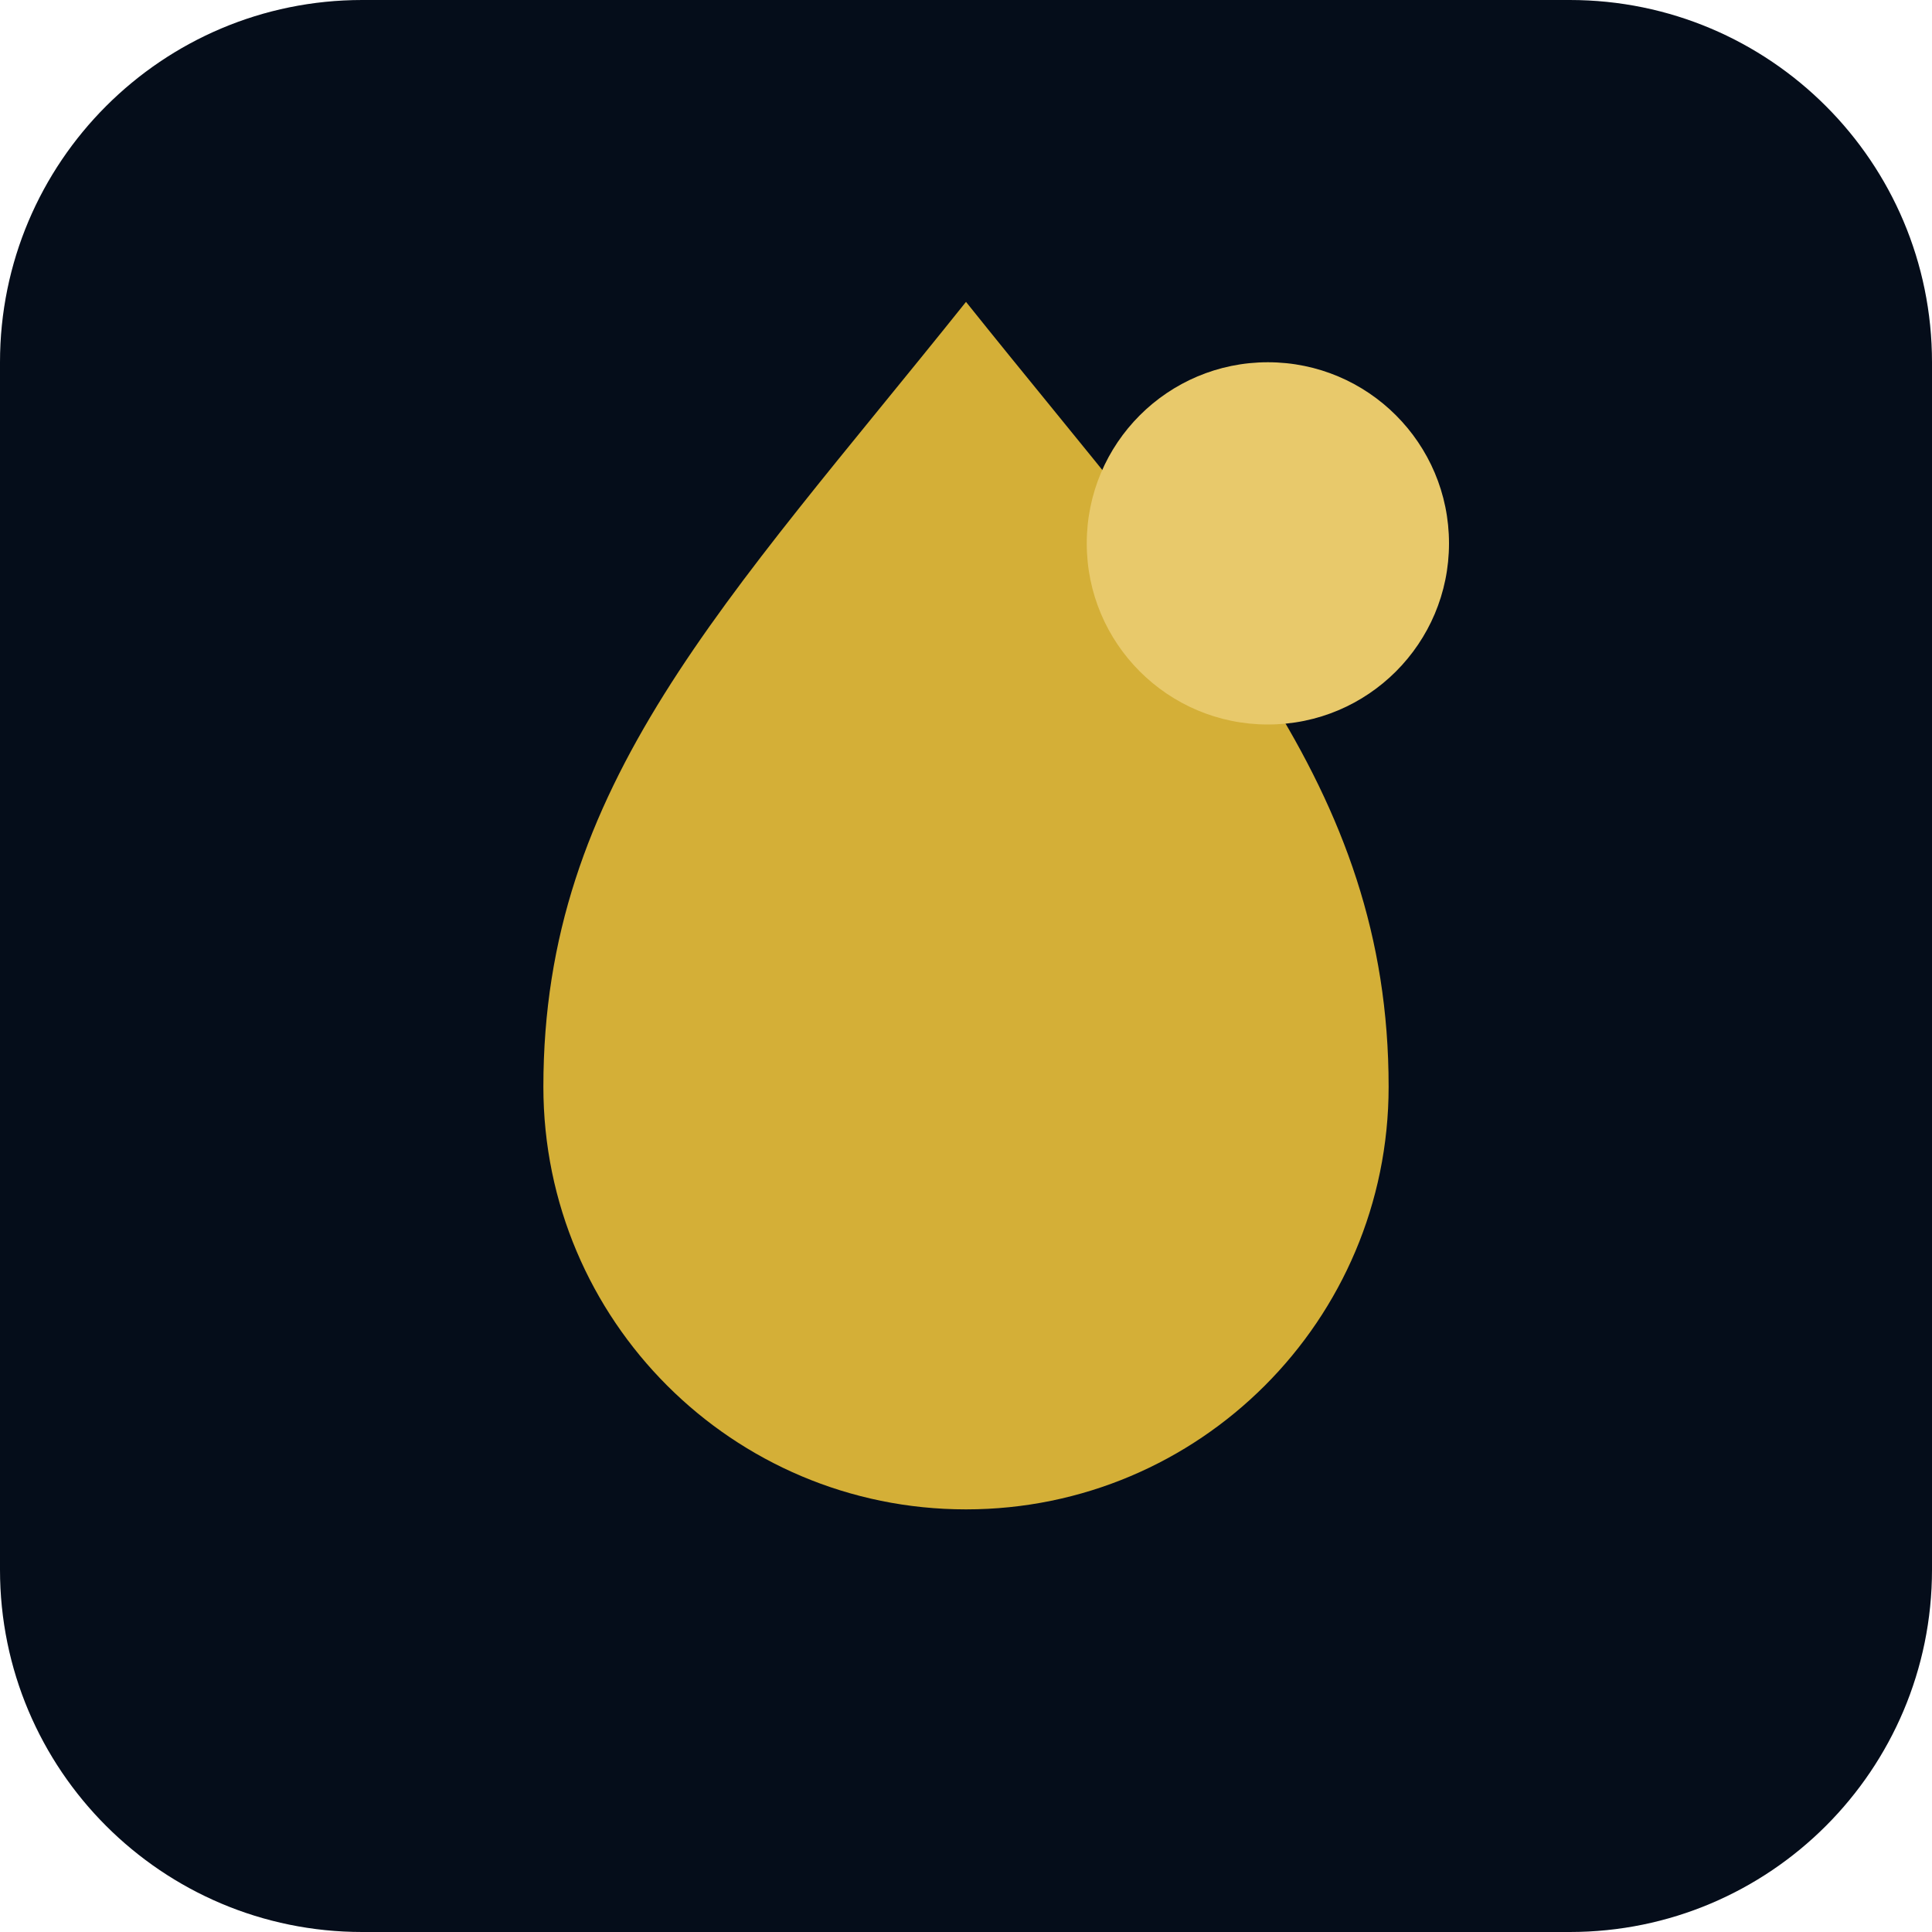
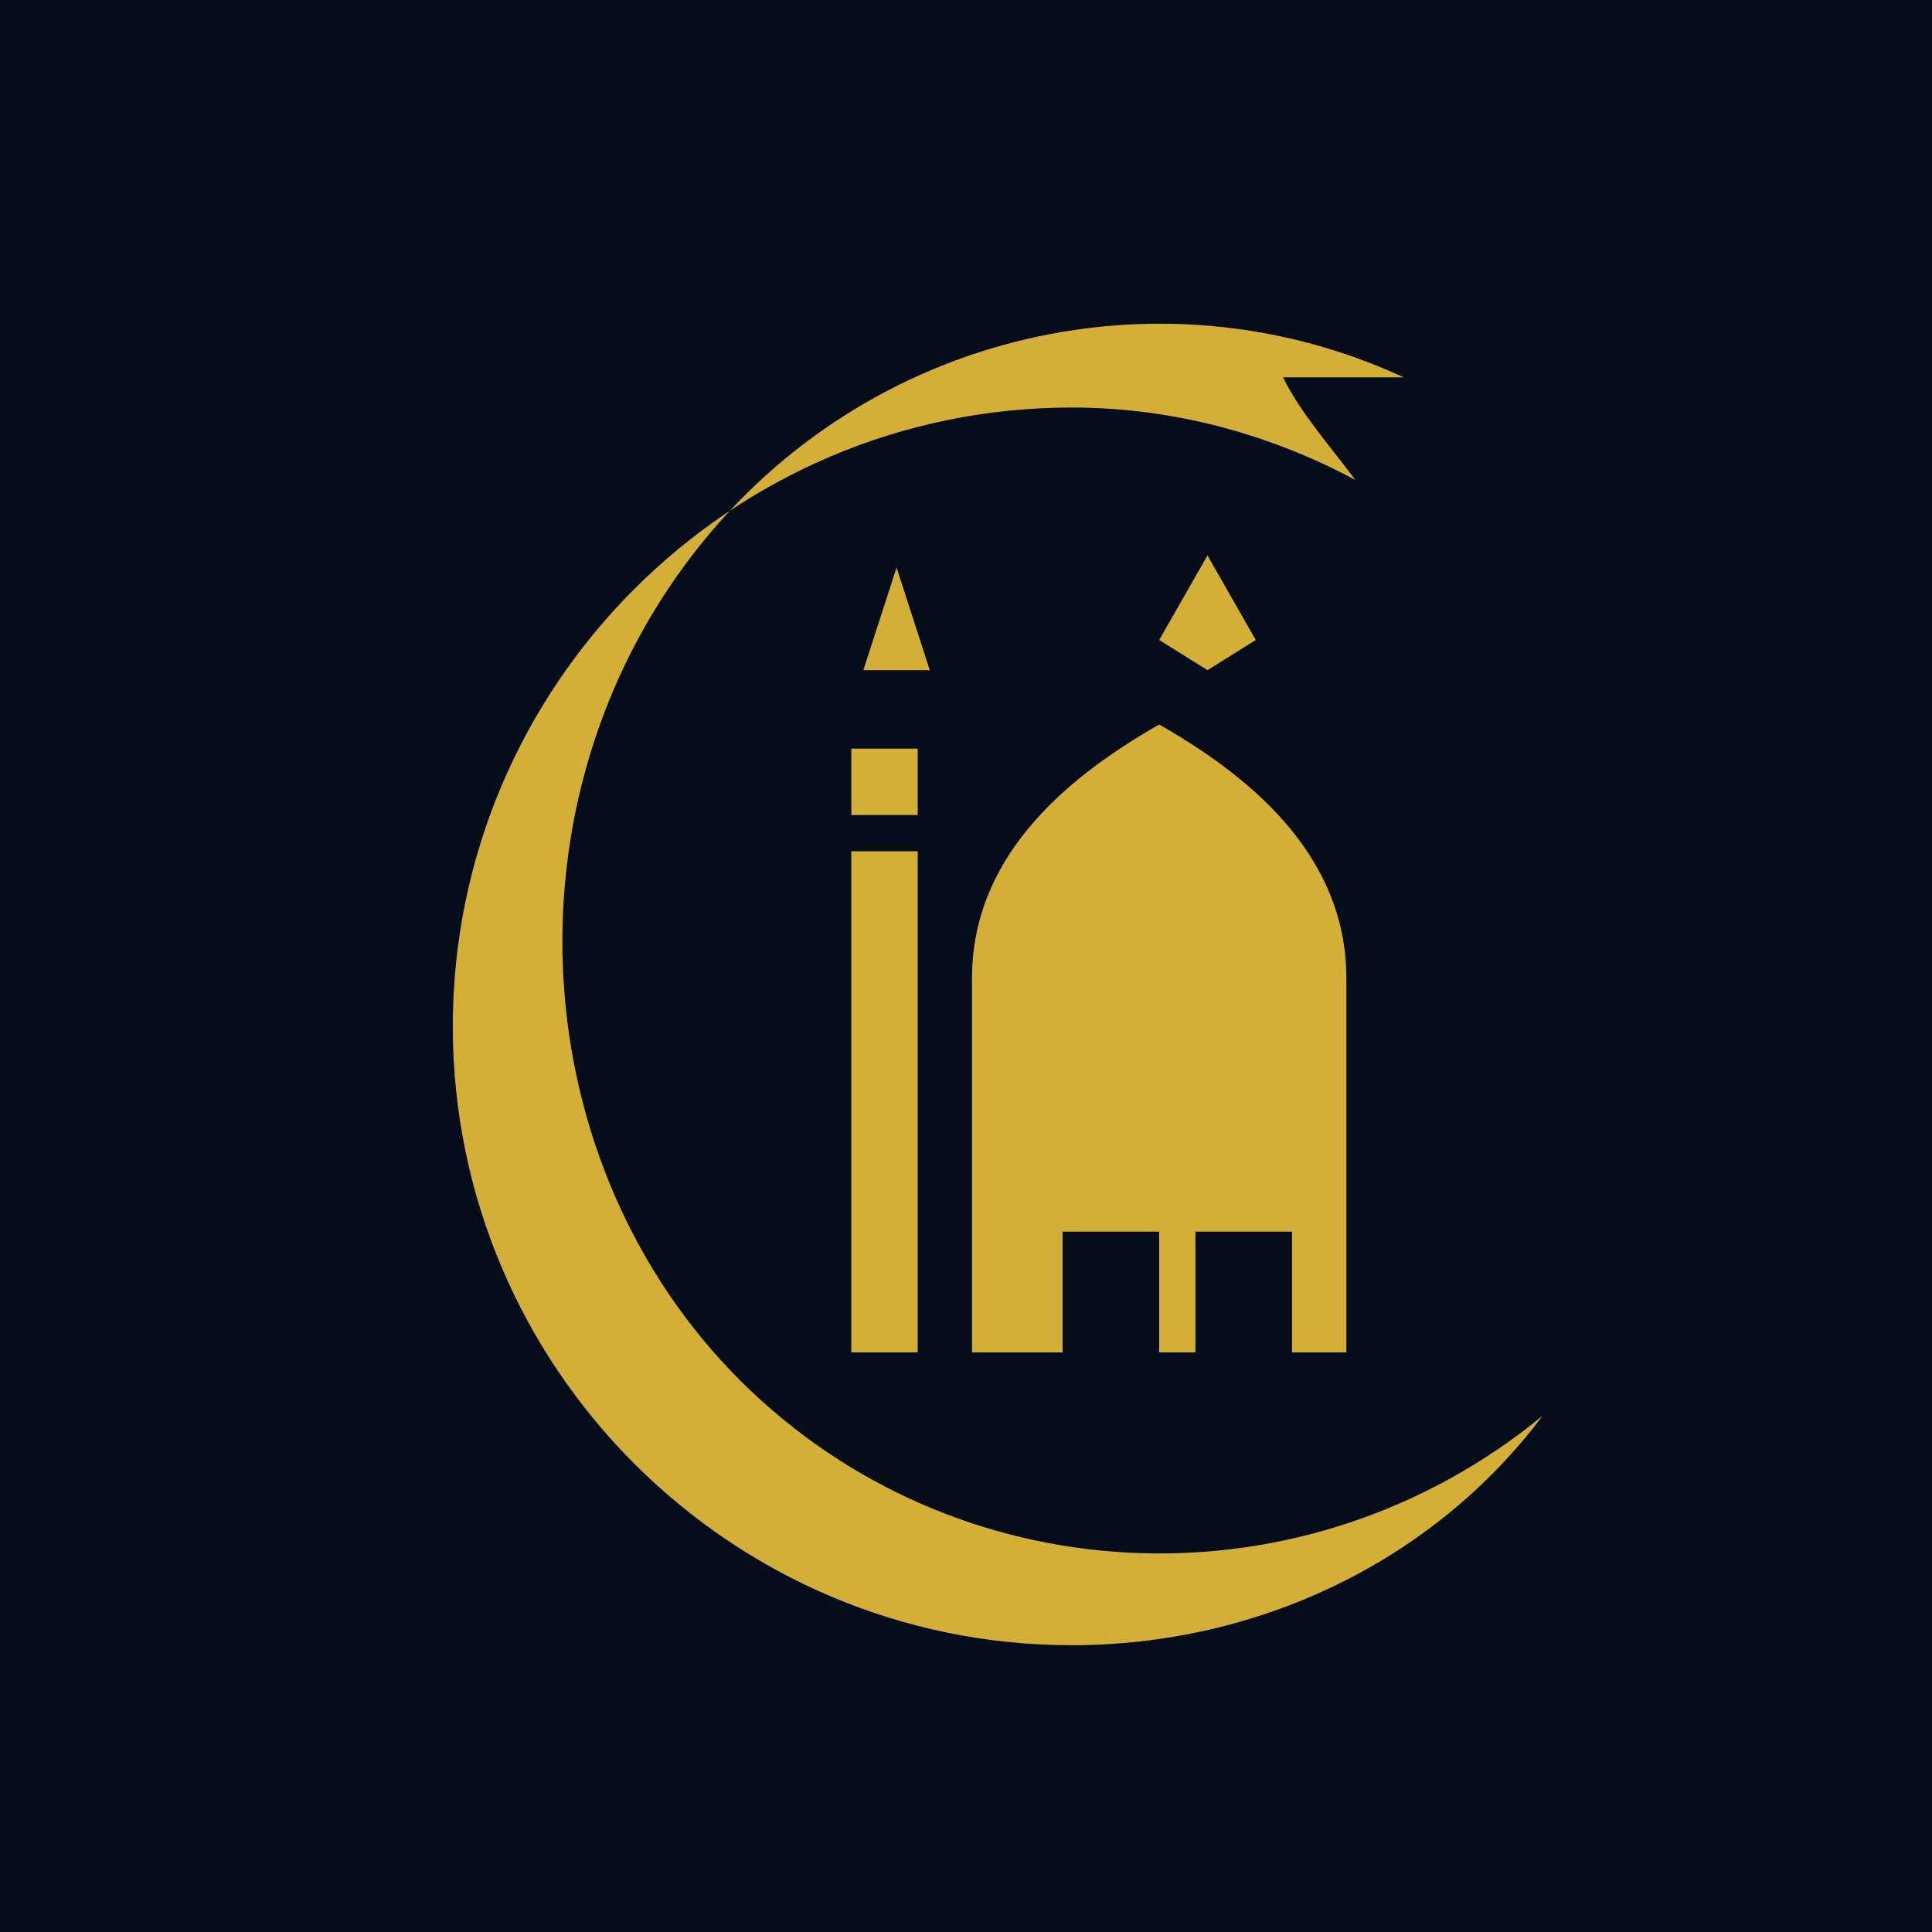
<svg xmlns="http://www.w3.org/2000/svg" viewBox="0 0 64 64" fill="none">
-   <rect width="64" height="64" rx="12" fill="#050D1A" />
-   <path d="M32 10c-8 10-14 16-14 26a14 14 0 0 0 28 0c0-10-6-16-14-26z" fill="#D4AF37" />
-   <circle cx="42" cy="18" r="6" fill="#E8C96B" />
+   <rect width="64" height="64" fill="#050D1A" />
+   <path fill="#D4AF37" d="M46.5 12.5c-8.2-3.8-18.2-1.4-23.8 6.2-6.2 8.4-5.2 20.4 2.2 27.4 7.2 6.8 18.4 7.2 26.2.8-3.6 4.8-9.4 7.6-15.6 7.6-11.3 0-20.5-9.2-20.5-20.5S24.2 13.5 35.5 13.5c3.4 0 6.6.9 9.4 2.4-.9-1.2-1.8-2.2-2.4-3.4z" />
+   <path fill="#D4AF37" d="M28.2 28.2v16.6h2.2v-16.6h-2.2zm0-3.4h2.2v2.2h-2.2V24.8zm.4-2.6 1.1-3.4 1.1 3.4h-2.2z" />
+   <path fill="#D4AF37" d="M32.2 32.4c0-4.2 3.4-6.8 6.2-8.4 2.8 1.6 6.2 4.2 6.2 8.4v12.4H32.2V32.4z" />
+   <path fill="#050D1A" d="M35.2 40.8h3.2v4H35.2zM39.6 40.8h3.2v4h-3.2z" />
+   <path fill="#D4AF37" d="M38.4 21.2 40 18.4l1.6 2.8-1.6 1-1.6-1z" />
</svg>
